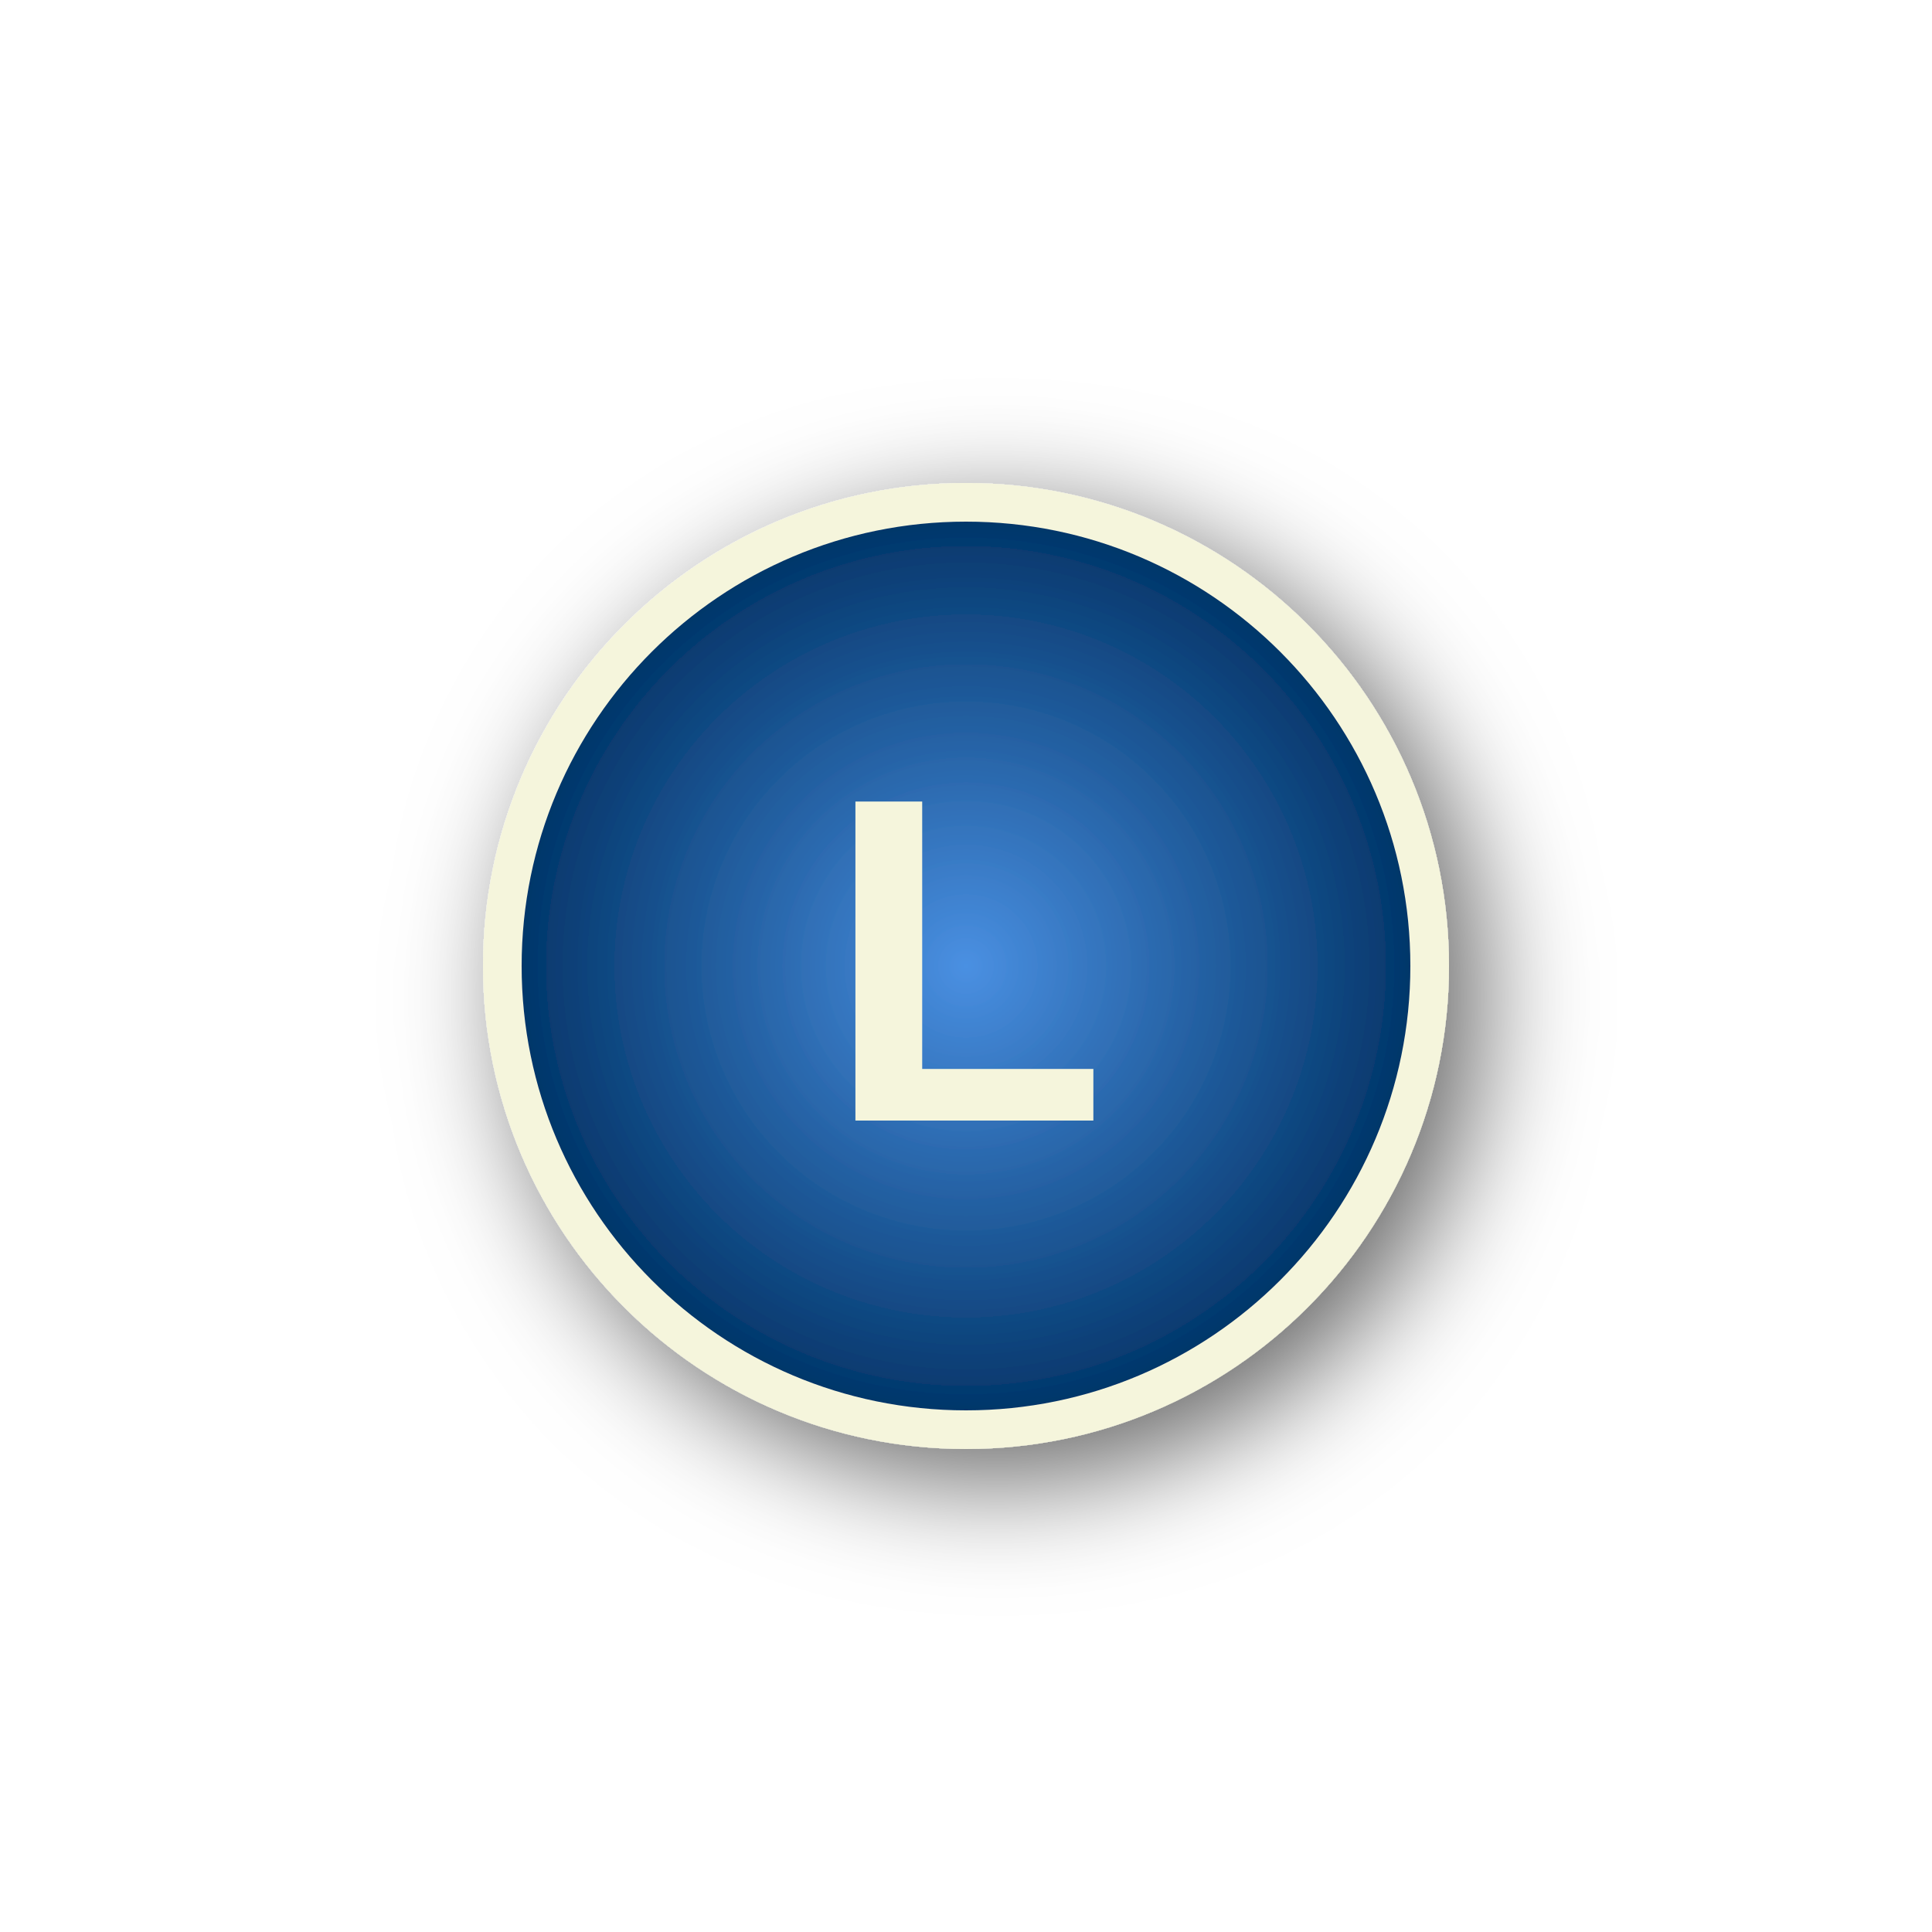
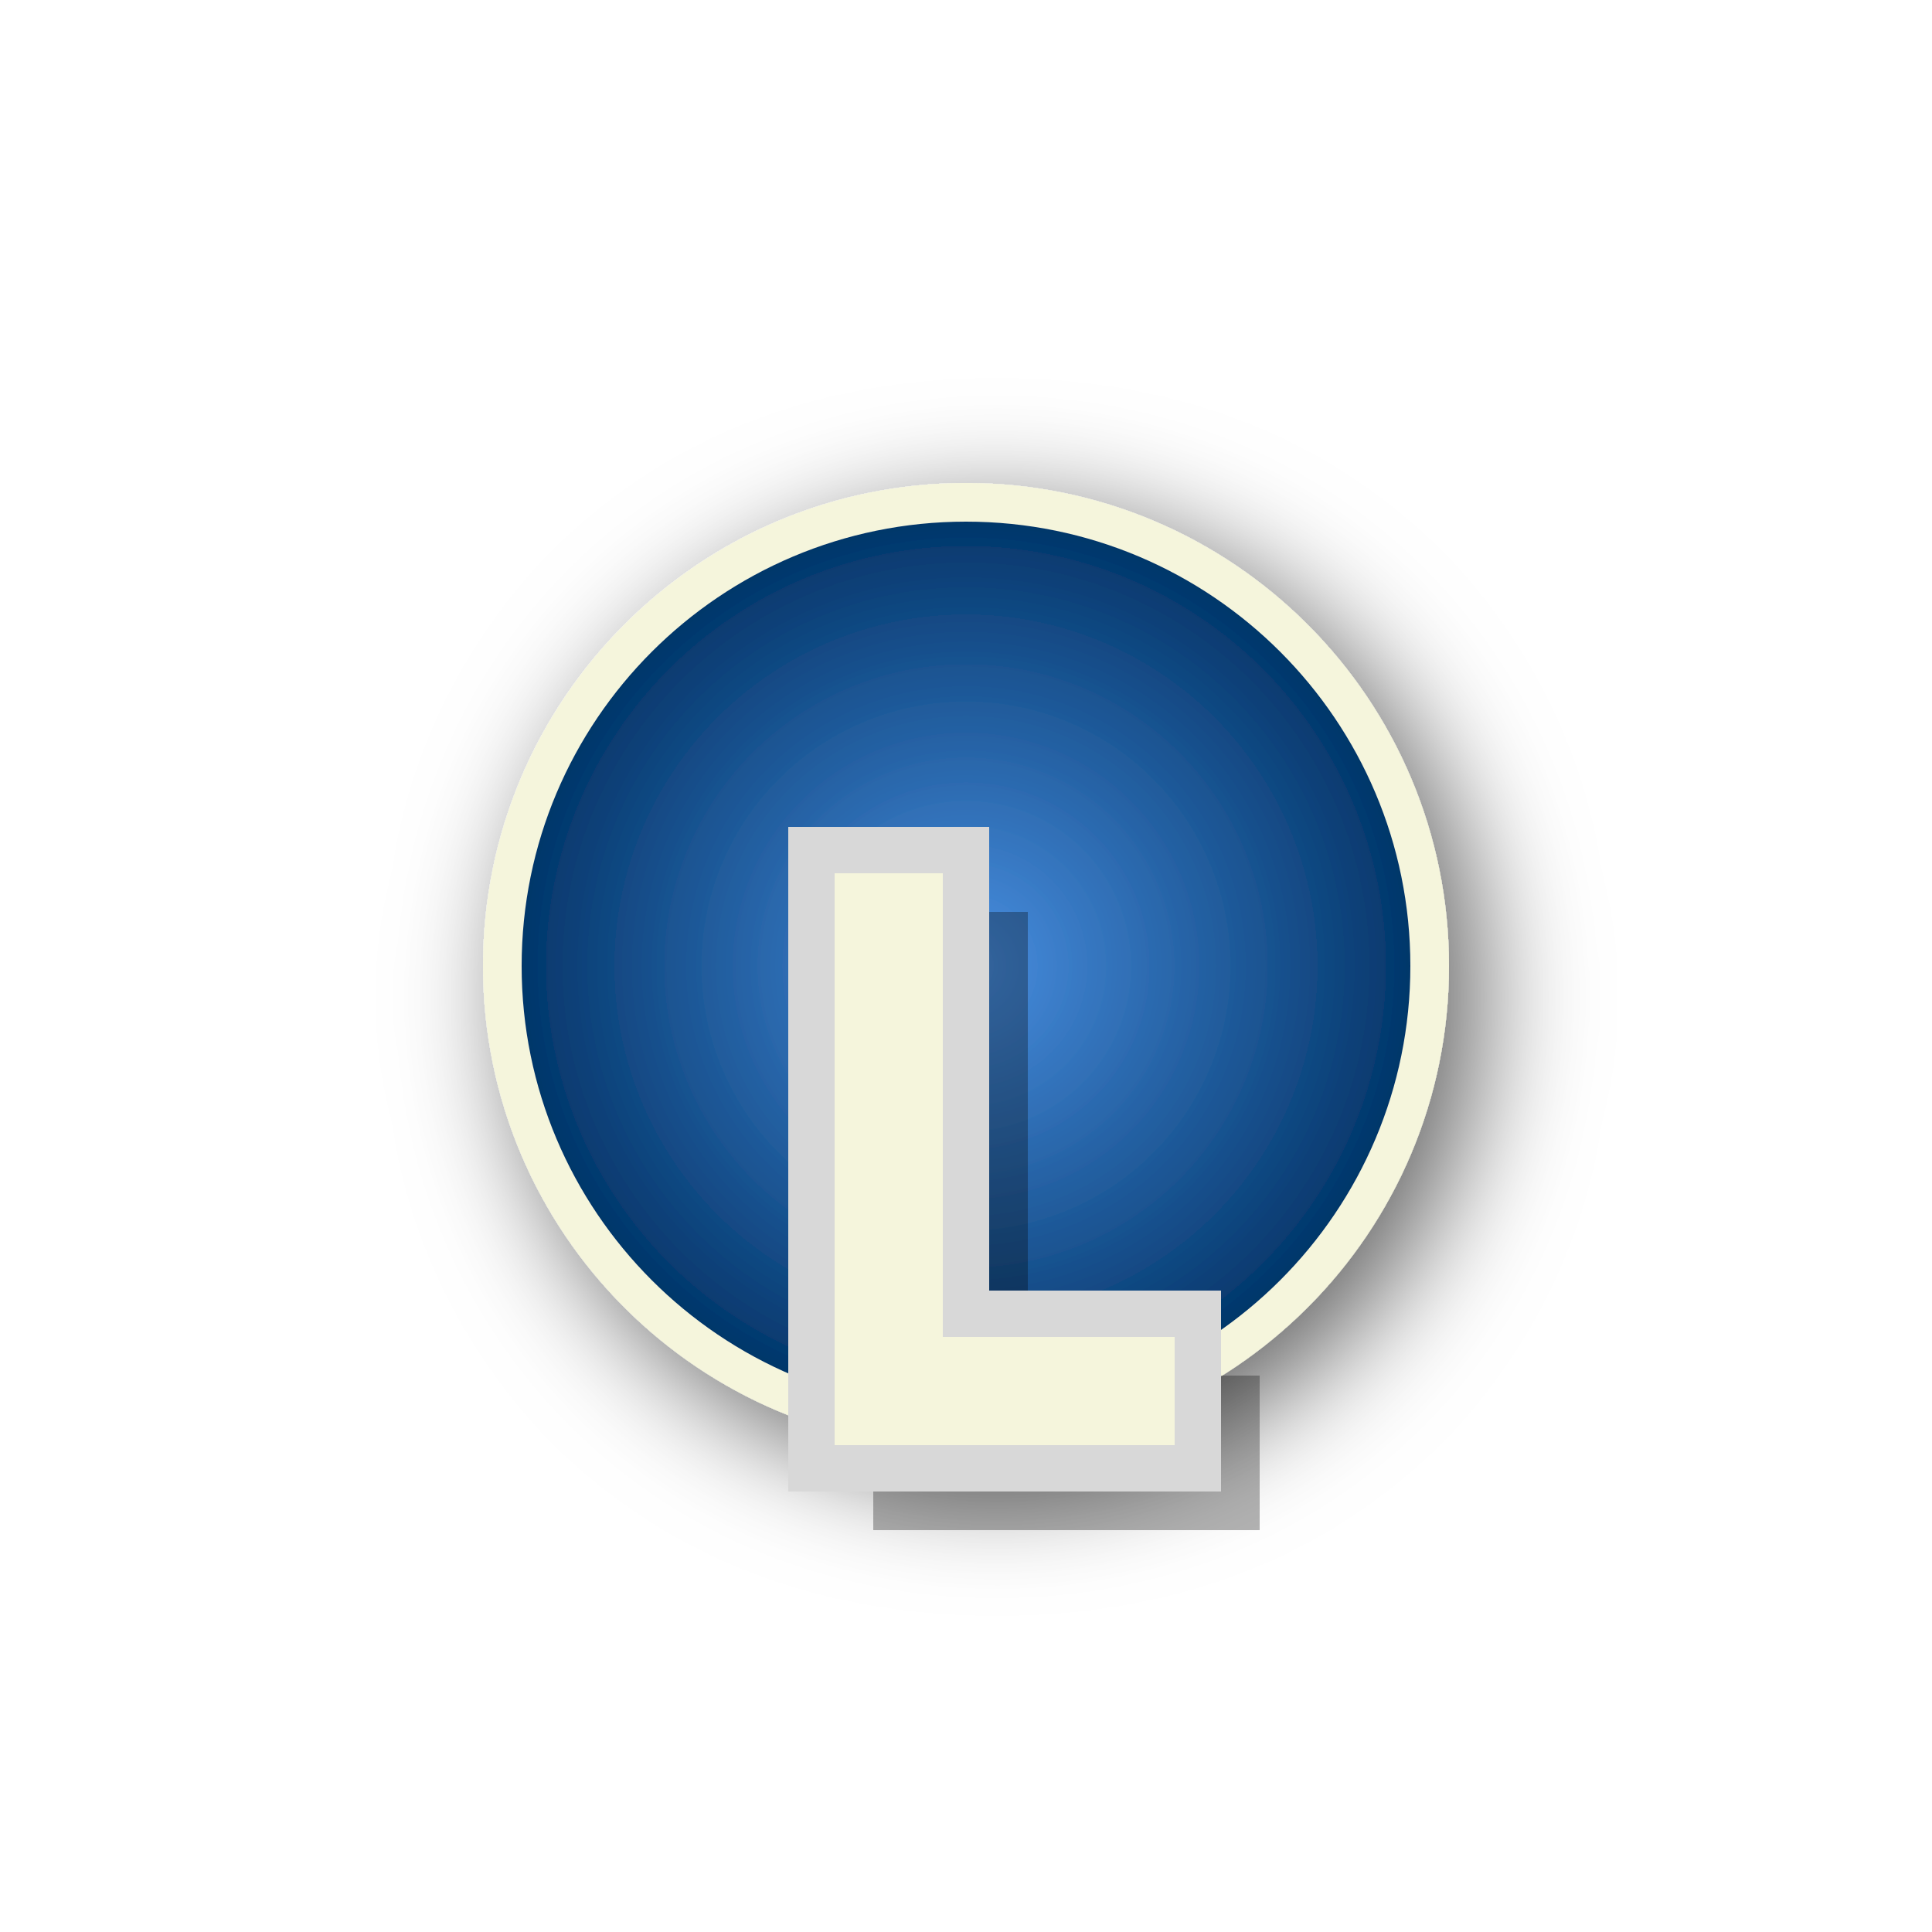
<svg xmlns="http://www.w3.org/2000/svg" width="500" height="500" viewBox="0 0 500 500">
  <style>
+         /* Efek 3D pada Huruf "L" */
+         .l-shadow {
+             fill: rgba(0, 0, 0, 0.3);
+             transform: translate(8px, 8px);
+         }
+         .l-main {
+             fill: #F5F5DC; /* Warna putih tulang */
+             stroke: #D8D8D8;
+             stroke-width: 6;
+         }
        .ball {
            fill: url(#blue-gradient);
-             stroke: #F5F5DC; /* Warna putih tulang */
+             stroke: #F5F5DC; /* Lingkaran putih tulang */
            stroke-width: 10;
            filter: drop-shadow(8px 8px 15px rgba(0, 0, 0, 0.6));
-         }
-         .text {
-             font-family: Arial, sans-serif;
-             font-size: 120px;
-             font-weight: bold;
-             fill: #F5F5DC; /* Warna putih tulang */
-             text-anchor: middle;
-             text-shadow: 4px 4px 10px rgba(0, 0, 0, 0.3);
        }
    </style>
  <defs>
    <radialGradient id="blue-gradient" cx="50%" cy="50%" r="50%">
      <stop offset="0%" style="stop-color:#4A90E2; stop-opacity:1" />
      <stop offset="100%" style="stop-color:#003366; stop-opacity:1" />
    </radialGradient>
  </defs>
  <circle class="ball" cx="250" cy="250" r="120" />
-   <text class="text" x="250" y="290">L</text>
+   <g transform="translate(190,200) scale(2)">
+     <path class="l-shadow" d="M10,10 L10,90 L60,90 L60,70 L30,70 L30,10 Z" />
+     <path class="l-main" d="M10,10 L10,90 L60,90 L60,70 L30,70 L30,10 Z" />
+   </g>
</svg>
